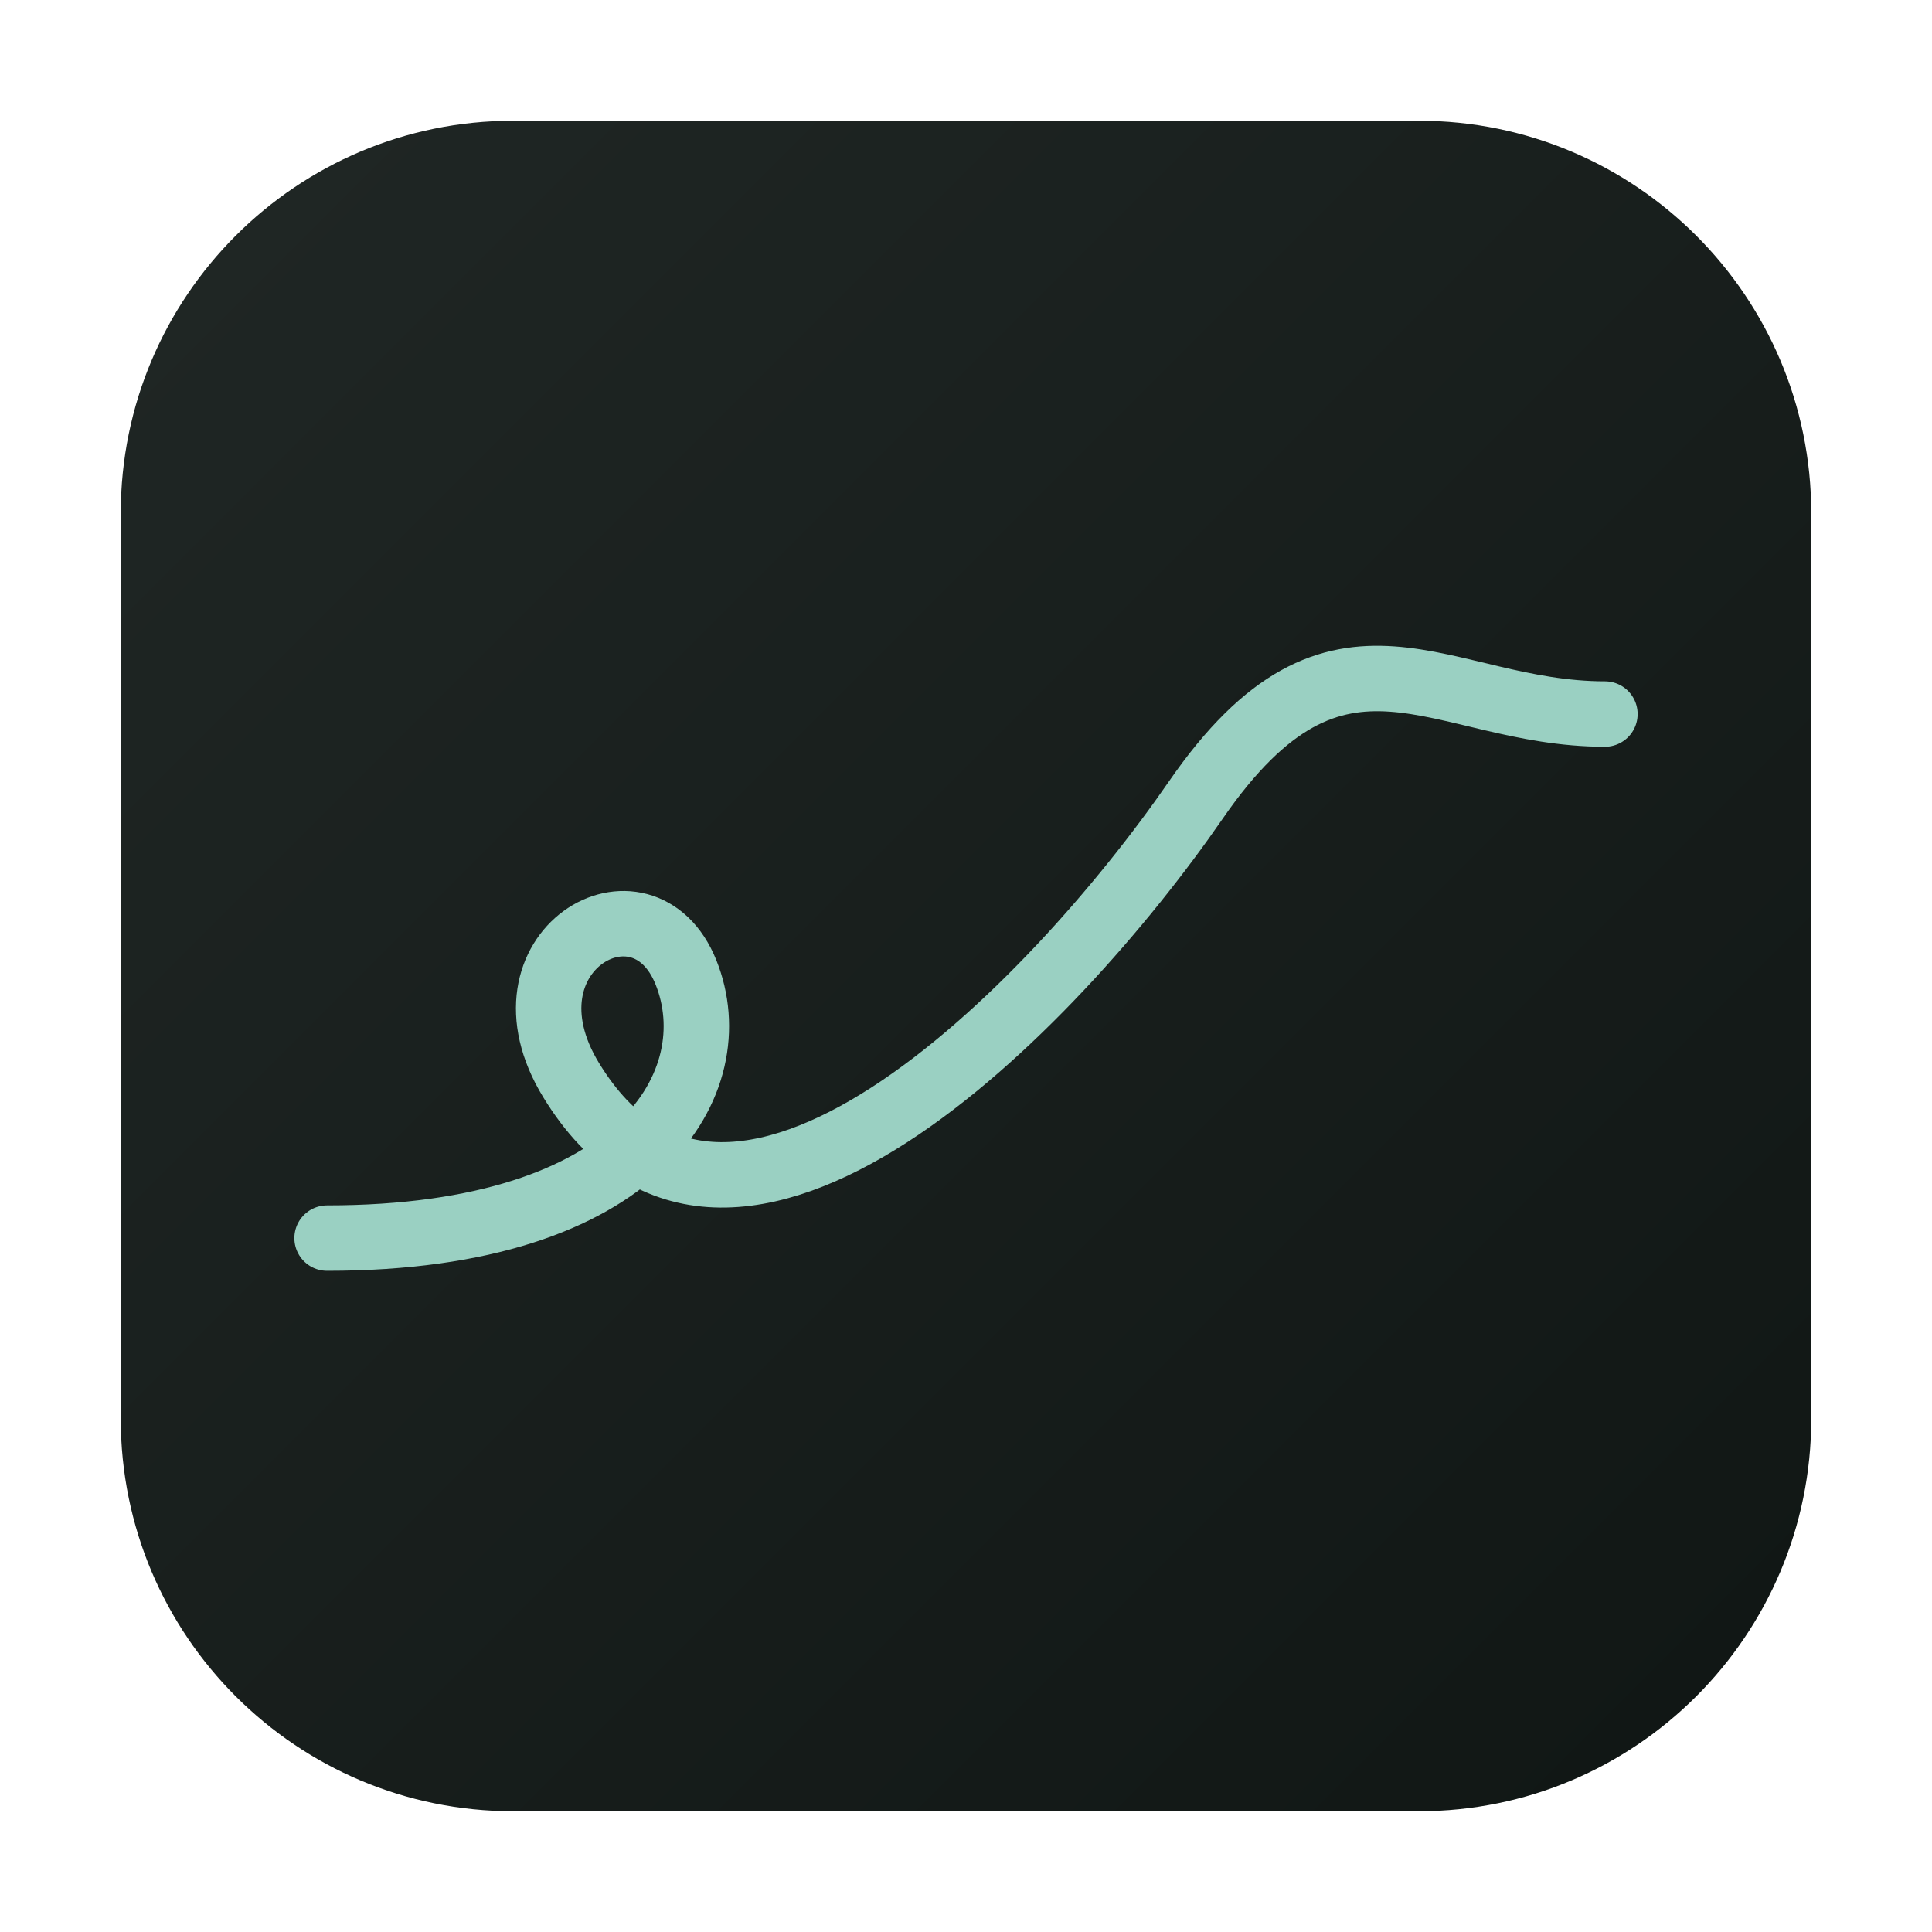
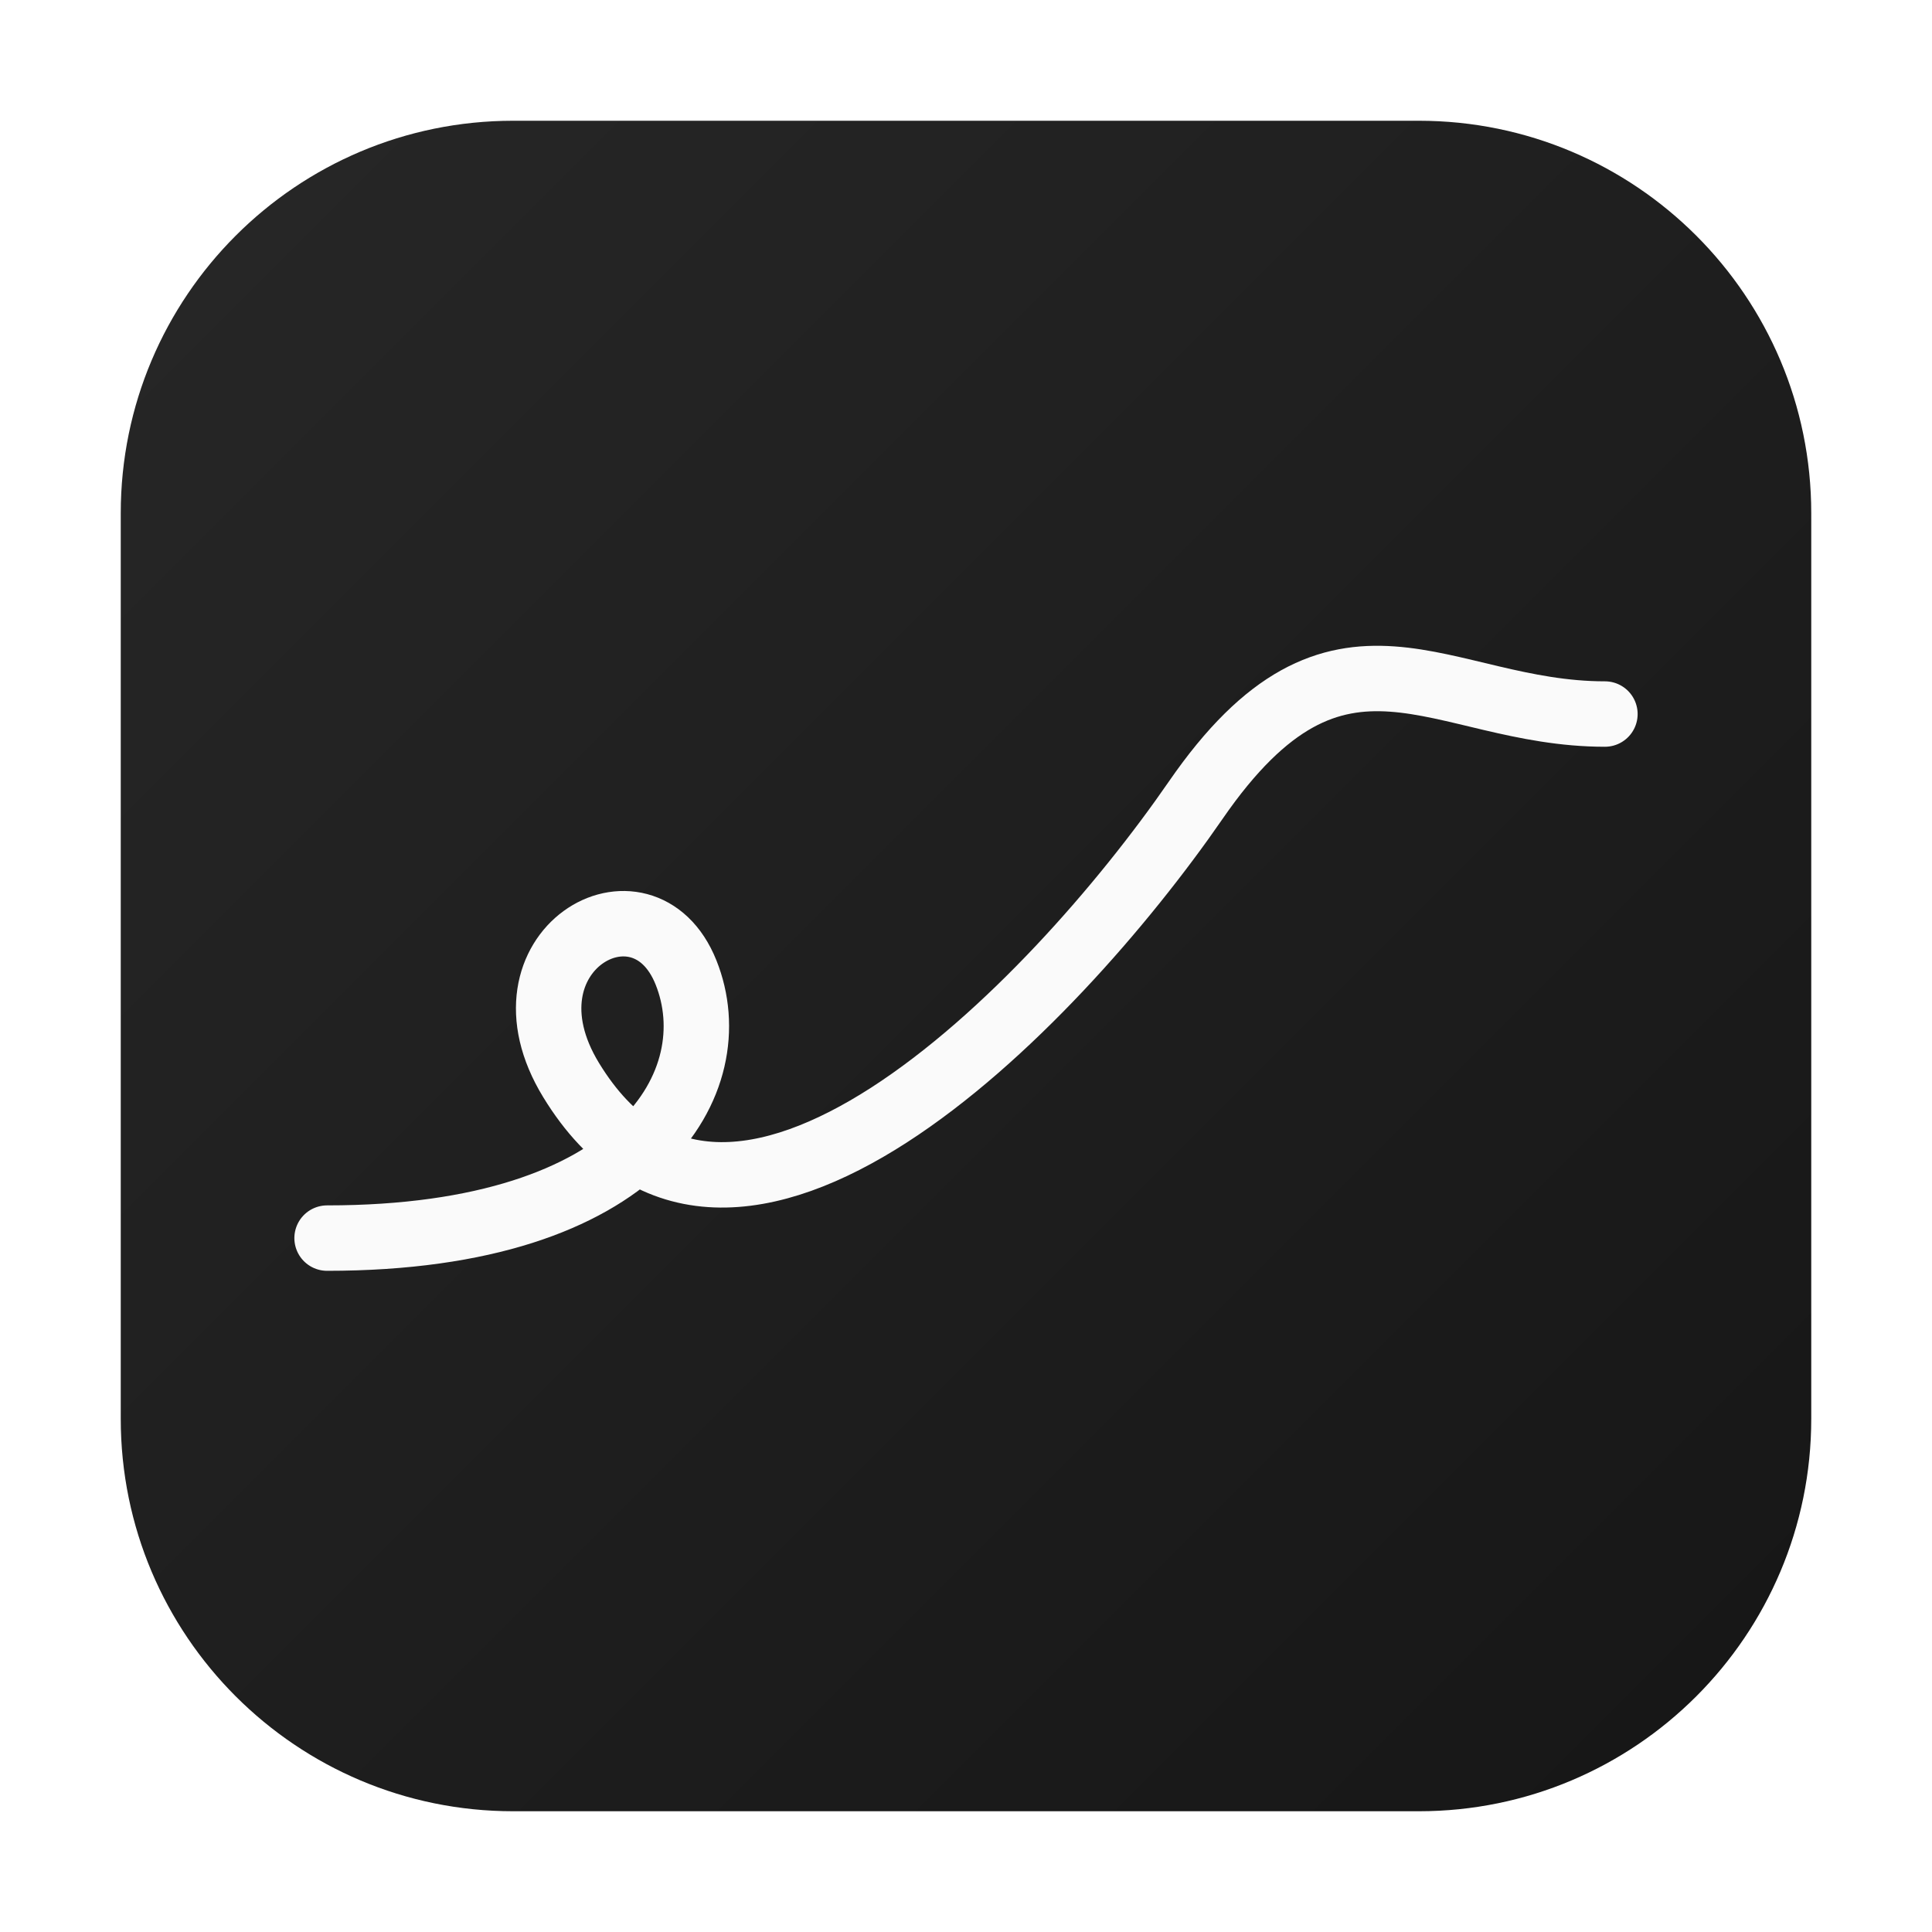
- <svg xmlns="http://www.w3.org/2000/svg" viewBox="0 0 64 64" fill="none" color="#0E100F">
+ <svg xmlns="http://www.w3.org/2000/svg" viewBox="0 0 64 64" fill="none" color="#141414">
  <defs>
    <linearGradient id="surface" x1="0" y1="0" x2="1" y2="1">
-       <stop stop-color="#202725" />
-       <stop offset="1" stop-color="#101614" />
+       <stop stop-color="#272727" />
+       <stop offset="1" stop-color="#161616" />
    </linearGradient>
  </defs>
  <rect x="4" y="4" width="56" height="56" rx="13" fill="url(#surface)" />
  <g transform="translate(8 8) scale(.75)">
-     <path d="M43 149.348C84.034 149.348 95.225 128.831 89.629 114.842C84.034 100.854 64.449 112.045 74.708 128.831C95.225 162.404 137.191 119.505 155.843 92.46C174.494 65.415 187.551 81.269 209 81.269" transform="translate(-10.84 -6.76) scale(.34)" stroke="#9AD0C2" stroke-width="8.5" stroke-linecap="round" stroke-linejoin="round" />
+     <path d="M43 149.348C84.034 149.348 95.225 128.831 89.629 114.842C84.034 100.854 64.449 112.045 74.708 128.831C95.225 162.404 137.191 119.505 155.843 92.46C174.494 65.415 187.551 81.269 209 81.269" transform="translate(-10.84 -6.76) scale(.34)" stroke="#FAFAFA" stroke-width="8.5" stroke-linecap="round" stroke-linejoin="round" />
  </g>
</svg>
